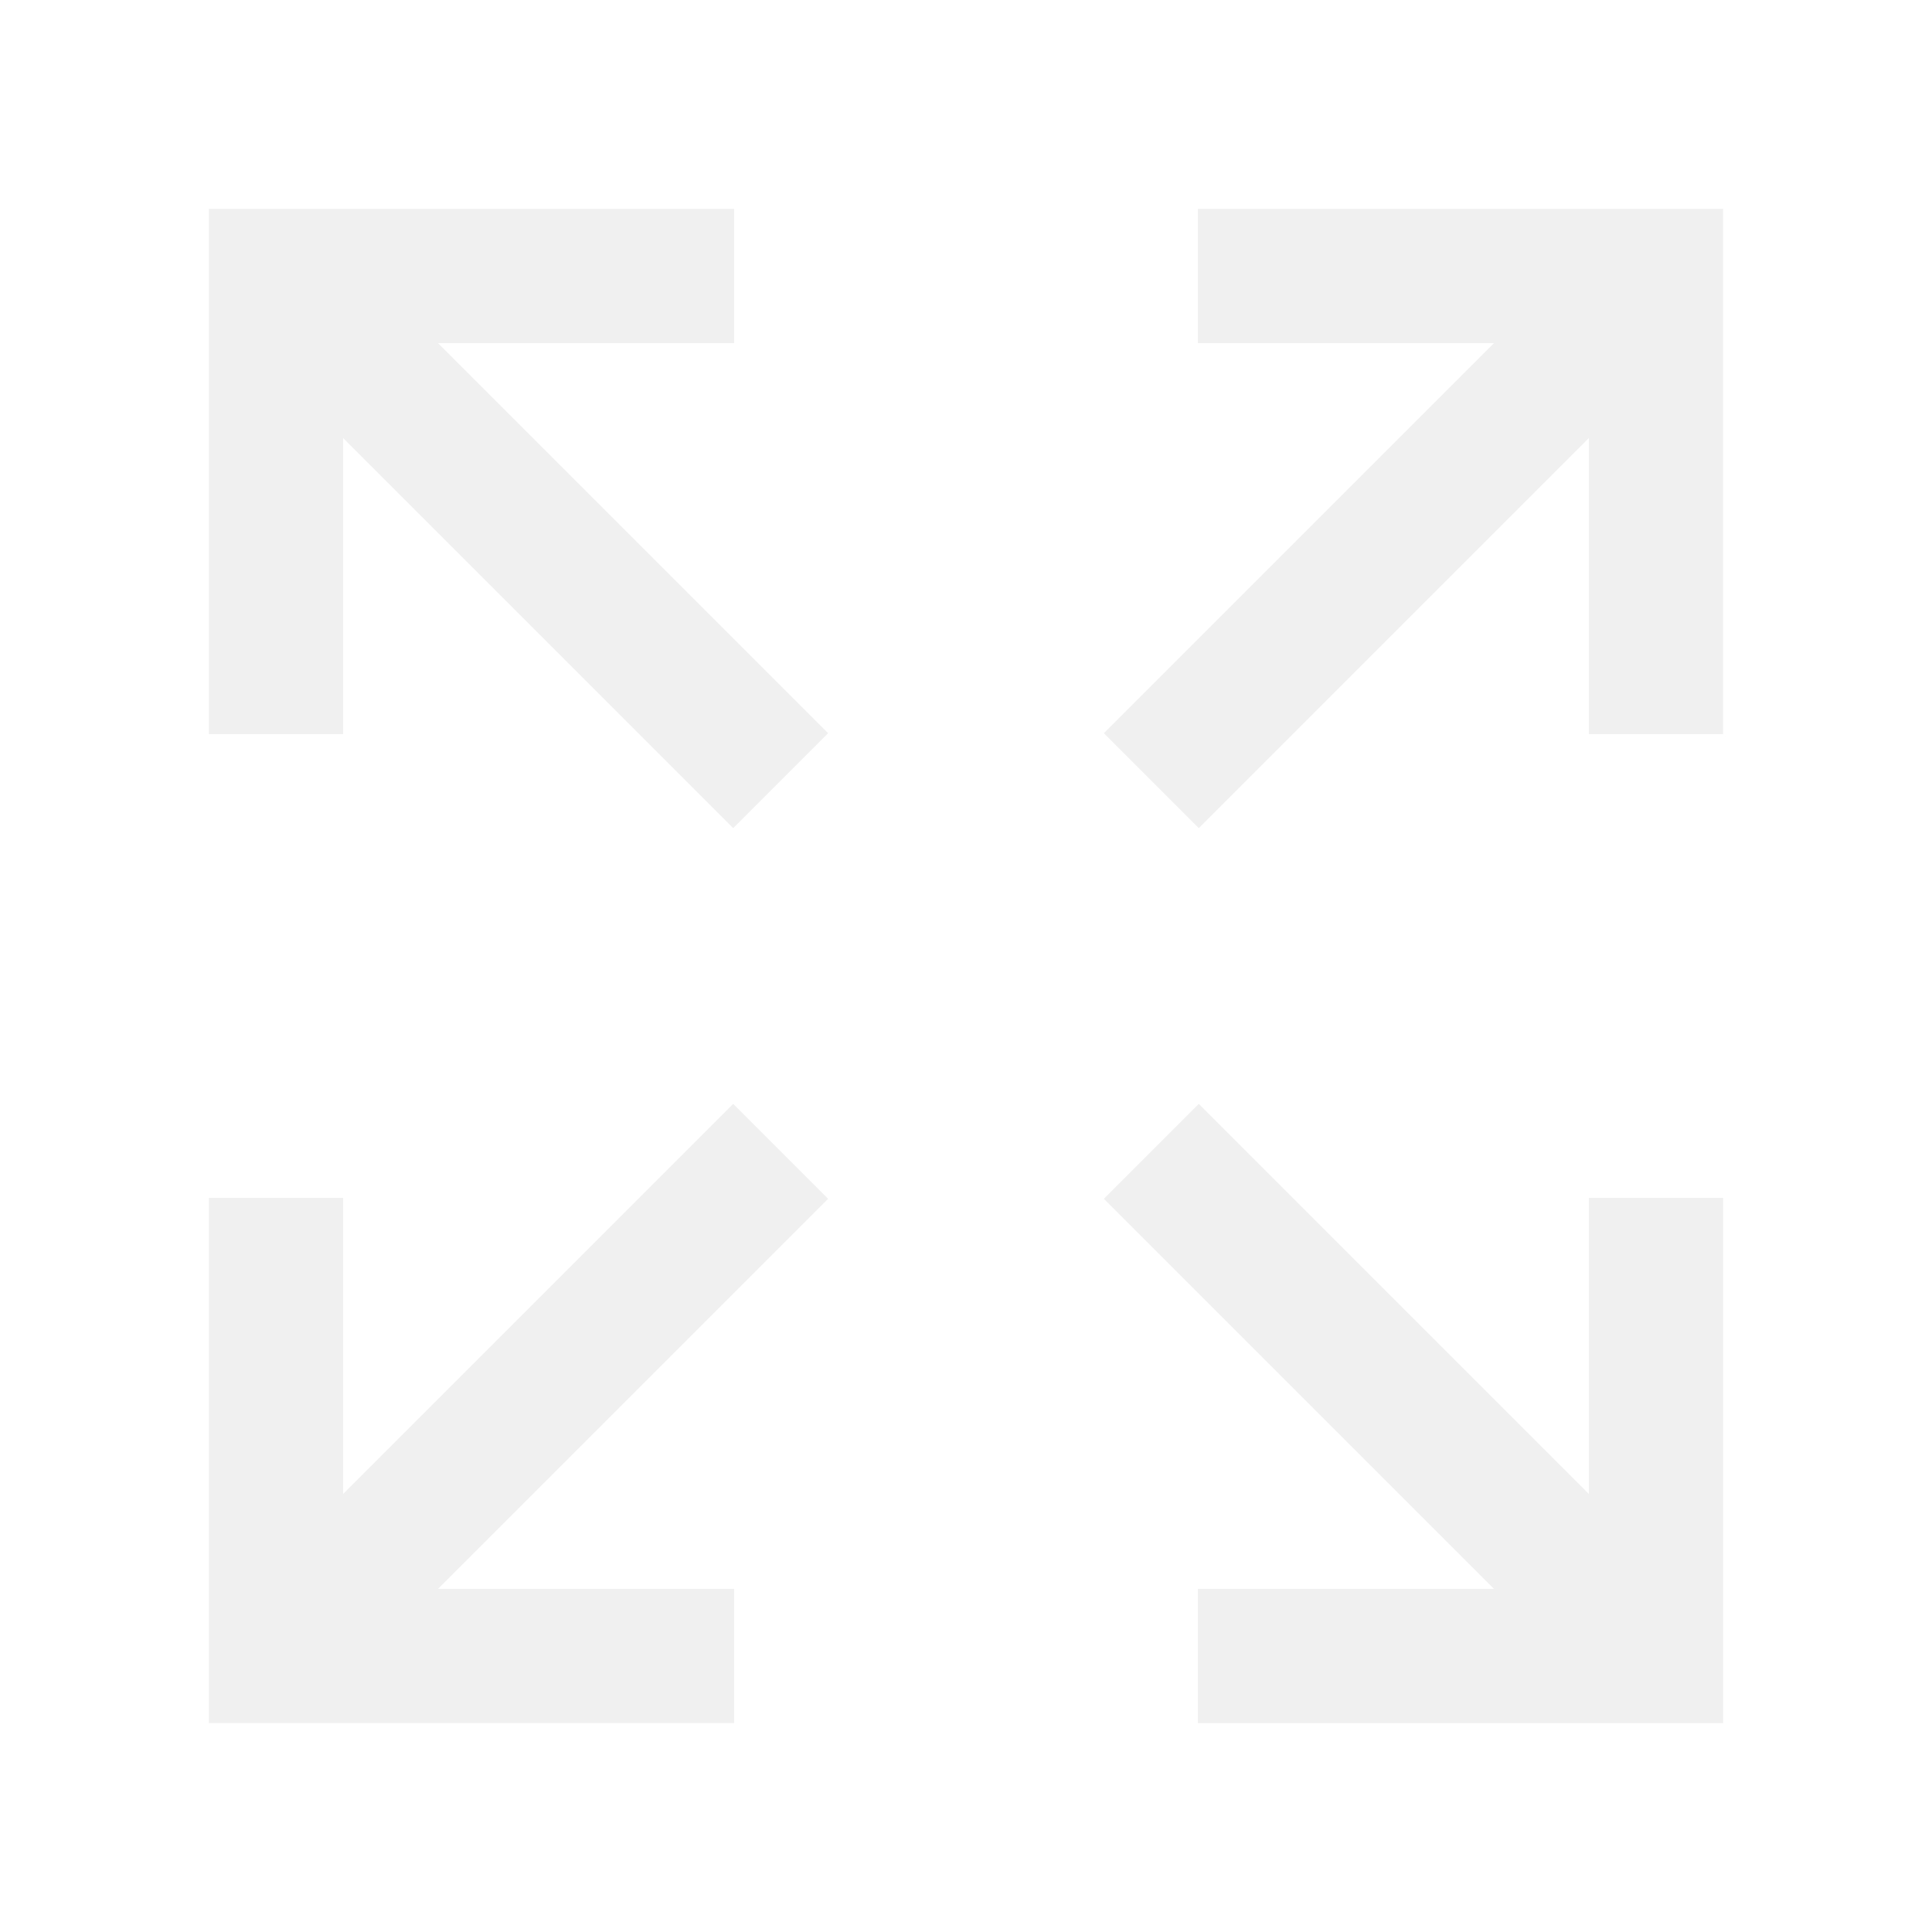
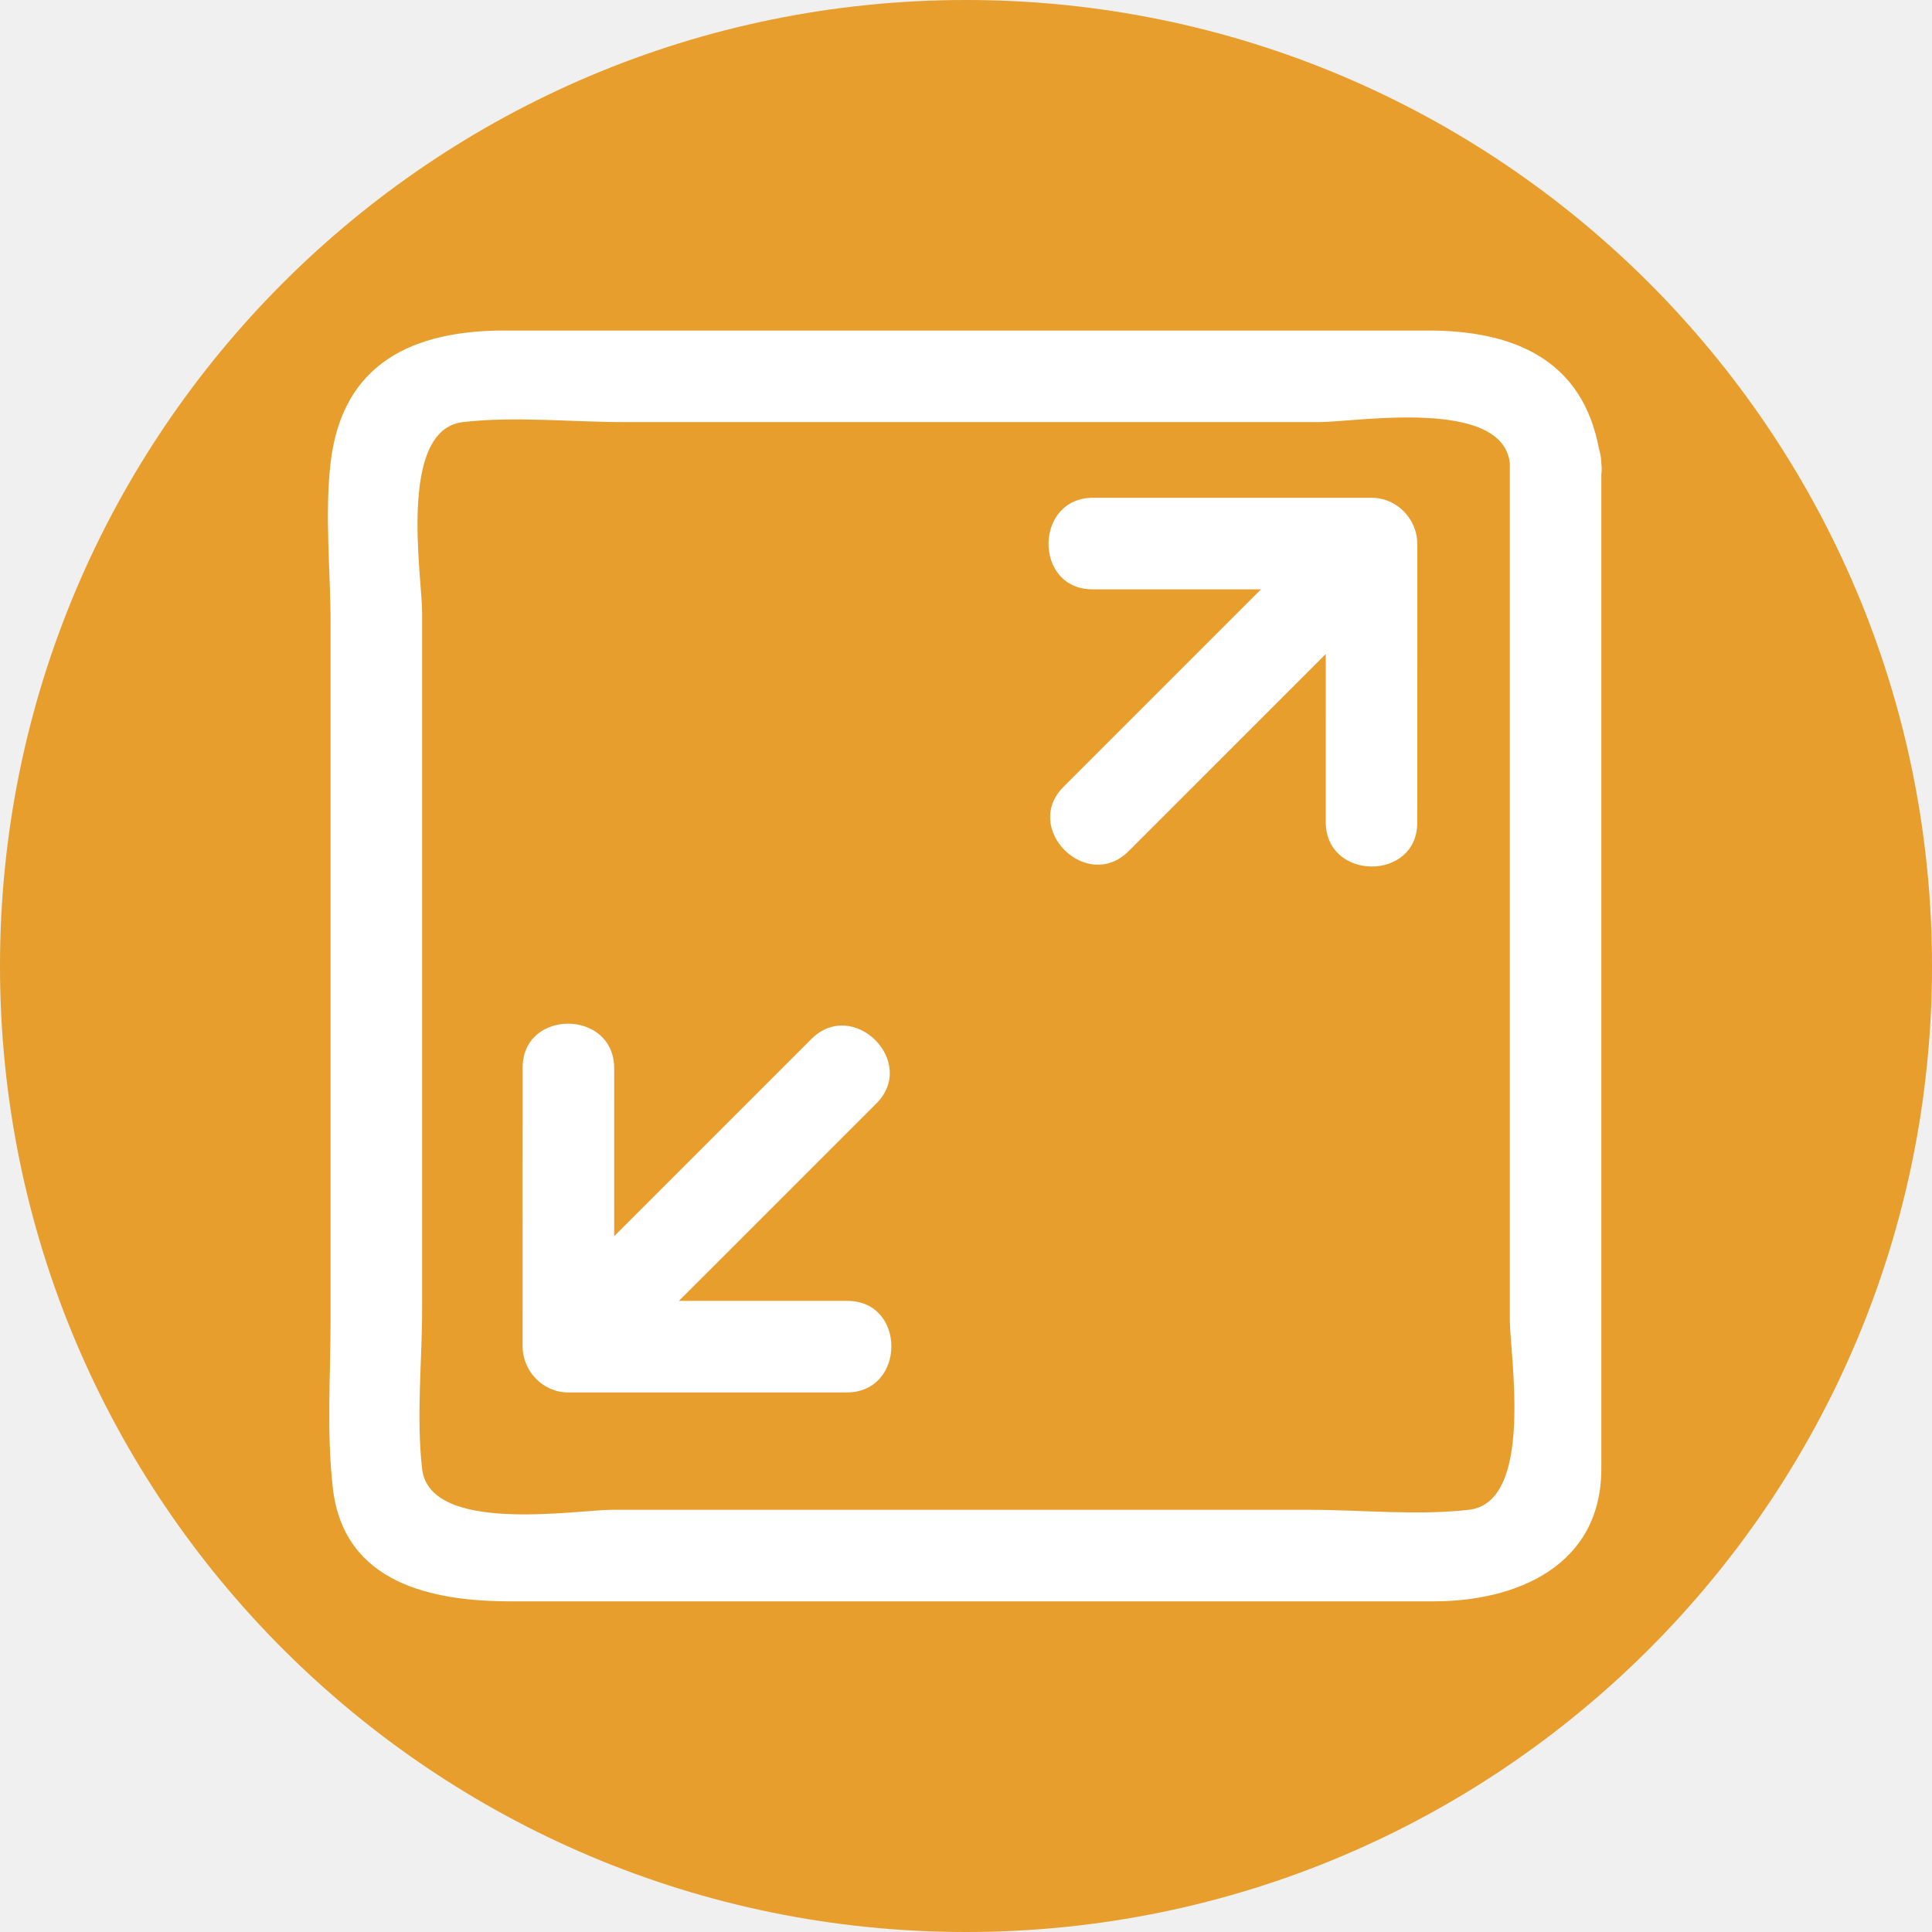
- <svg xmlns="http://www.w3.org/2000/svg" fill="#ffffff" height="800px" width="800px" version="1.1" id="Layer_1" viewBox="0 0 512 512" xml:space="preserve" stroke="#ffffff">
-   <g id="SVGRepo_bgCarrier" stroke-width="0" />
-   <g id="SVGRepo_tracerCarrier" stroke-linecap="round" stroke-linejoin="round" />
-   <g id="SVGRepo_iconCarrier">
-     <g>
-       <g>
-         <path d="M0,0v512h512V0H0z M195.048,420.571v36.571H54.857v-140.19h36.571v77.762l102.88-102.88l25.86,25.86L117.291,420.571 H195.048z M194.309,220.17L91.429,117.291v77.757H54.857V54.857h140.19v36.571h-77.762L220.169,194.31L194.309,220.17z M457.143,457.143h-140.19v-36.571h77.757l-102.878-102.88l25.86-25.86l102.88,102.883v-77.762h36.571V457.143z M457.143,195.048 h-36.571v-77.757l-102.88,102.88l-25.86-25.86L394.714,91.429h-77.762V54.857h140.19V195.048z" />
-       </g>
-     </g>
+ <svg xmlns="http://www.w3.org/2000/svg" height="800px" width="800px" version="1.1" id="Layer_1" viewBox="0 0 473.654 473.654" xml:space="preserve">
+   <circle style="fill:#E79E2D;" cx="236.827" cy="236.827" r="236.827" />
+   <g>
+     <path style="fill:#FFFFFF;" d="M207.76,318.93c-13.773,0-27.542,0-41.315,0c16.136-16.133,32.273-32.269,48.409-48.401   c10.224-10.224-5.699-26.035-15.953-15.785c-16.11,16.11-32.22,32.216-48.33,48.326c0-13.72,0-27.441,0.004-41.165   c0-14.487-22.441-14.614-22.441-0.161c-0.004,22.774-0.004,45.552-0.007,68.326c0,6.081,4.996,11.301,11.14,11.301   c22.778,0,45.555,0,68.333,0C222.086,341.374,222.213,318.93,207.76,318.93z" />
+     <path style="fill:#FFFFFF;" d="M336.326,122.041c-22.778,0-45.555-0.004-68.333-0.007c-14.491,0-14.618,22.441-0.161,22.445   c13.773,0,27.542,0.004,41.315,0.004c-16.136,16.133-32.273,32.273-48.405,48.405c-10.224,10.224,5.703,26.035,15.953,15.785   c16.11-16.114,32.22-32.22,48.33-48.334c0,13.724,0,27.445-0.004,41.165c0,14.487,22.441,14.614,22.441,0.161   c0.004-22.774,0.004-45.548,0.007-68.322C347.47,127.261,342.47,122.045,336.326,122.041z" />
+     <path style="fill:#FFFFFF;" d="M392.592,113.672c0-1.283-0.228-2.412-0.546-3.47c-4.039-21.981-20.814-29.169-41.906-29.169   c-22.516,0-45.036,0-67.555,0c-52.975,0-105.95,0-158.921,0c-22.101,0-39.774,7.752-42.62,32.478c-1.466,12.703,0,26.443,0,39.209   c0,56.935,0,113.87,0,170.809c0,13.661-1.006,27.721,0.561,41.319c2.696,23.384,24.401,27.74,43.544,27.74   c53.584,0,107.169,0,160.749,0c21.873,0,43.742,0,65.611,0c20.182,0,41.079-8.627,41.079-32.542c0-42.919,0-85.834,0-128.75   c0-38.308,0-76.62,0-114.928C392.685,115.53,392.704,114.64,392.592,113.672z M360.125,370.143c-12.703,1.466-26.446,0-39.209,0   c-28.626,0-57.253,0-85.879,0c-28.309,0-56.621,0-84.929,0c-8.683,0-44.763,6.099-46.621-10.026c-1.462-12.703,0-26.443,0-39.209   c0-28.623,0-57.253,0-85.879c0-28.309,0-56.621,0-84.929c0-8.691-6.099-44.763,10.033-46.621c12.703-1.466,26.446,0,39.209,0   c28.626,0,57.253,0,85.879,0c28.309,0,56.621,0,84.929,0c8.695,0,44.755-6.103,46.614,10.033c0,41.696,0,83.392,0,125.089   c0,28.309,0,56.621,0,84.929C370.15,332.216,376.246,368.288,360.125,370.143z" />
  </g>
</svg>
